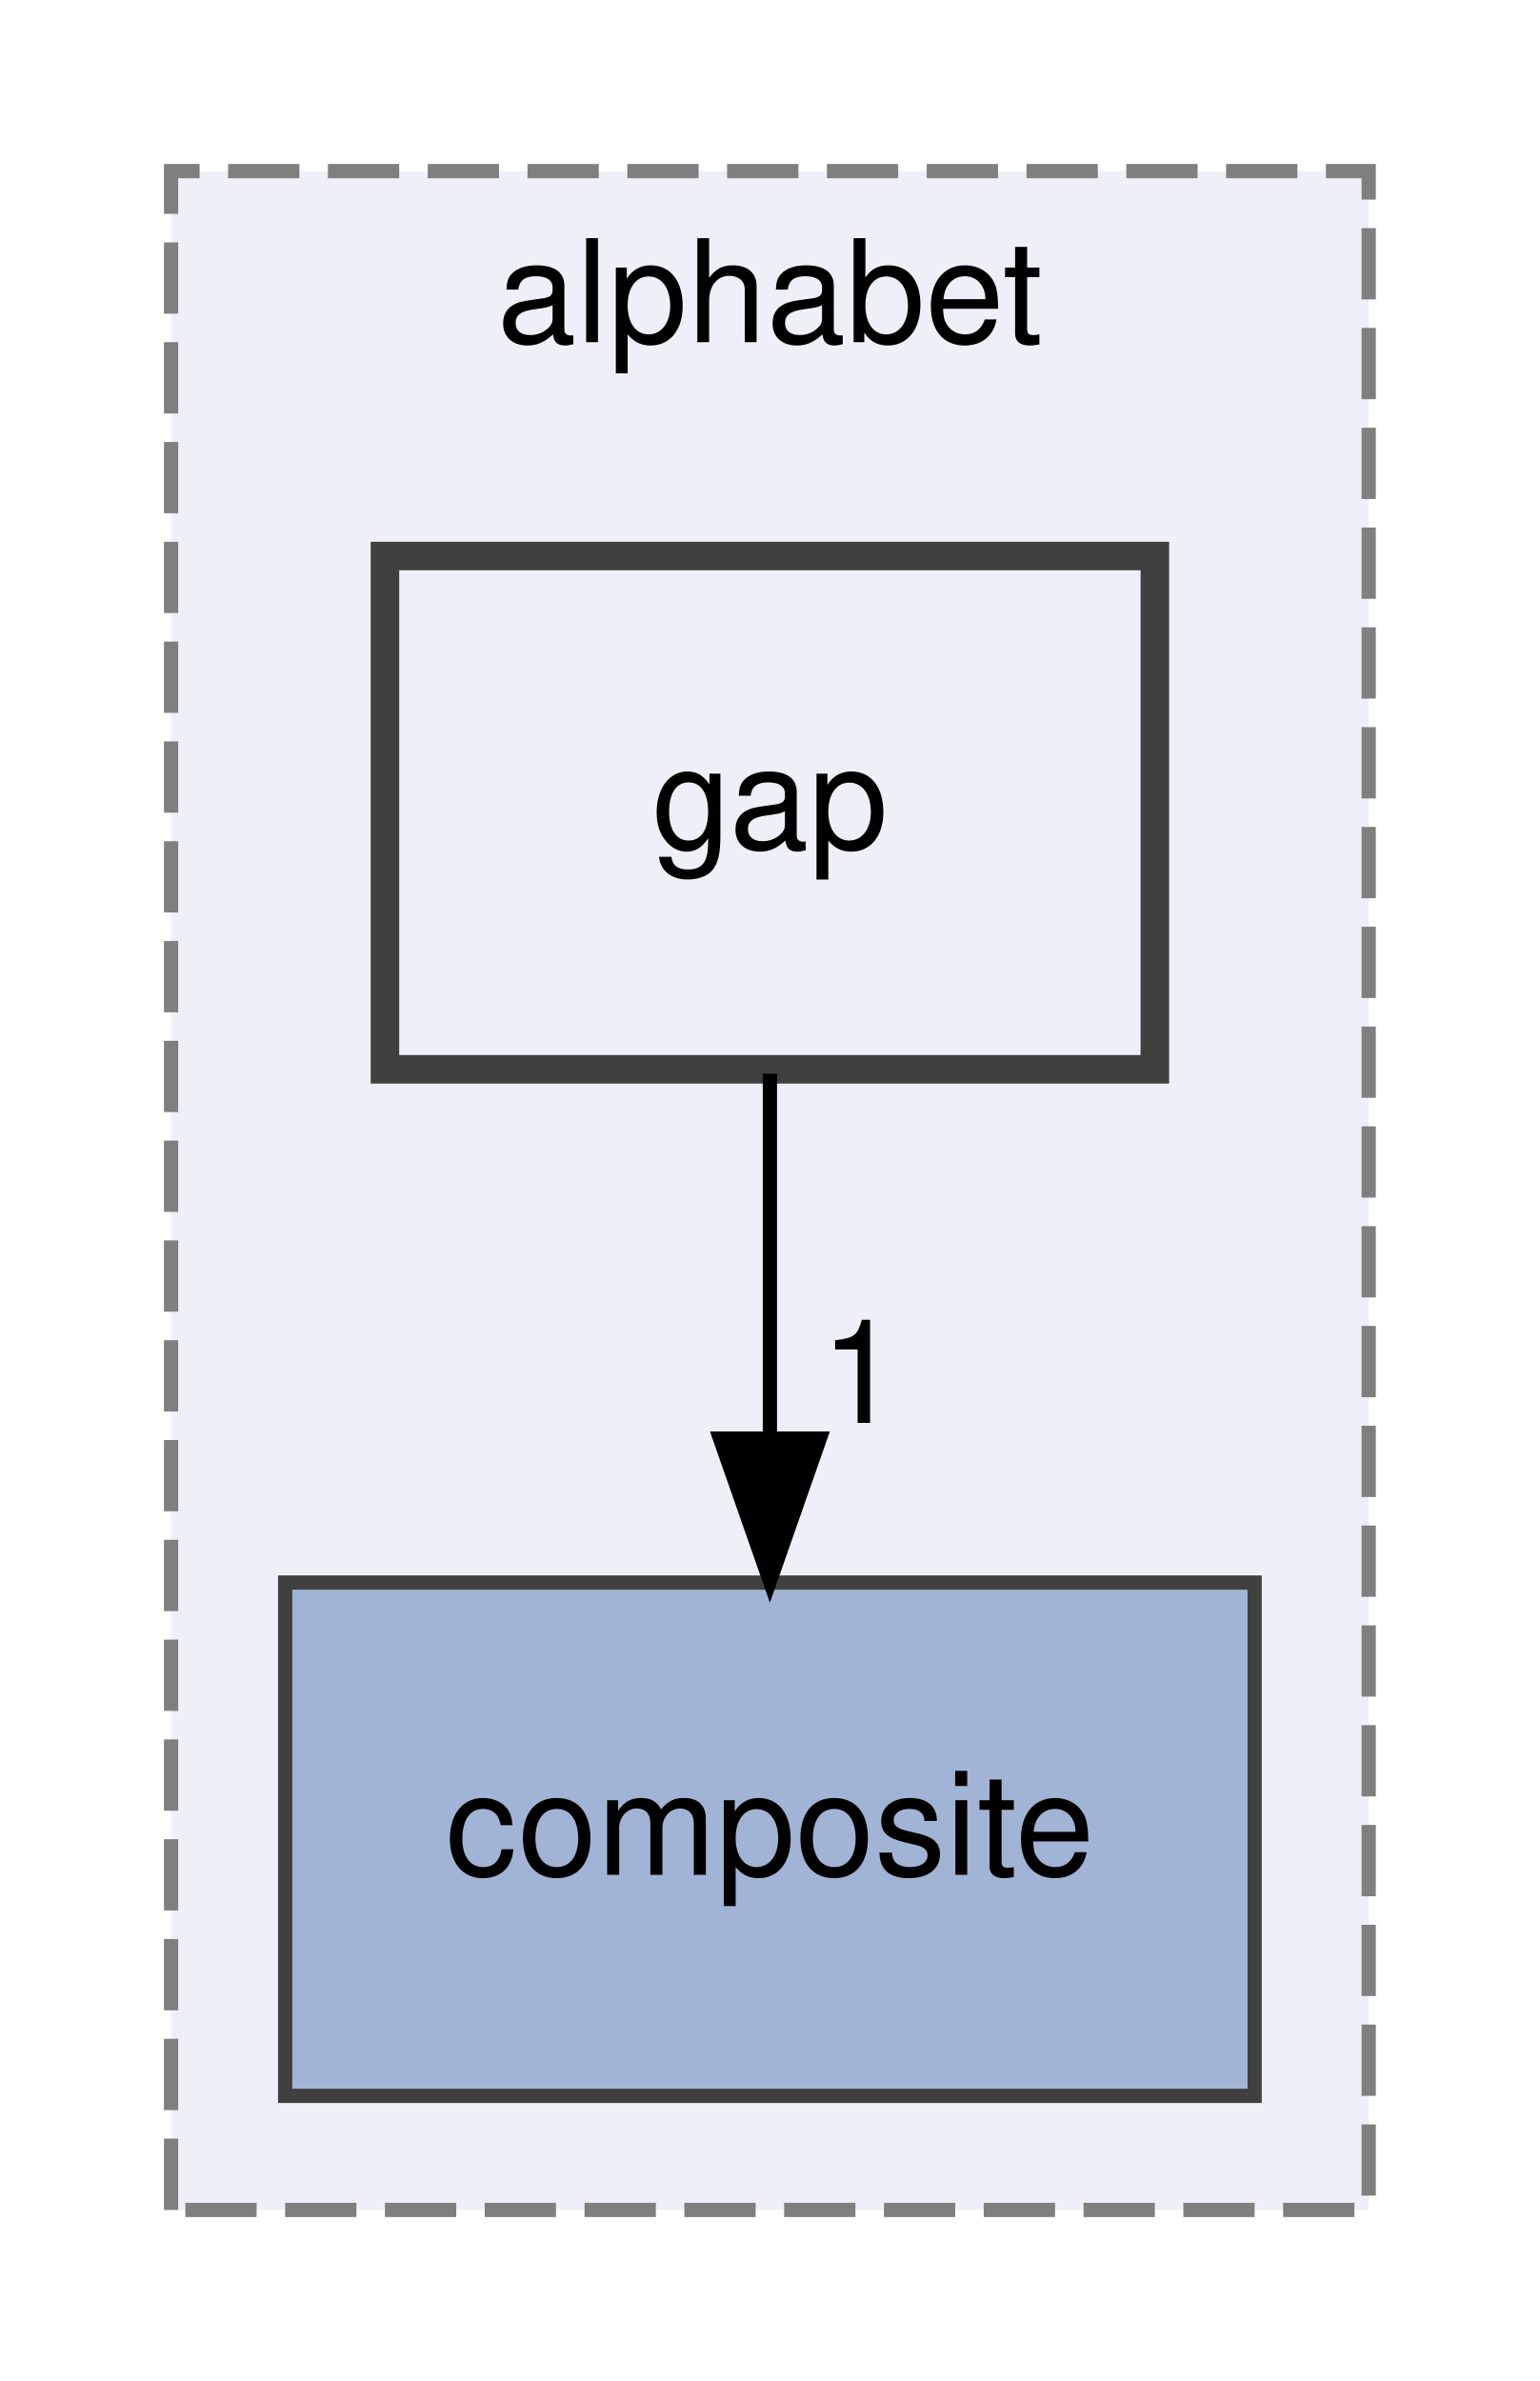
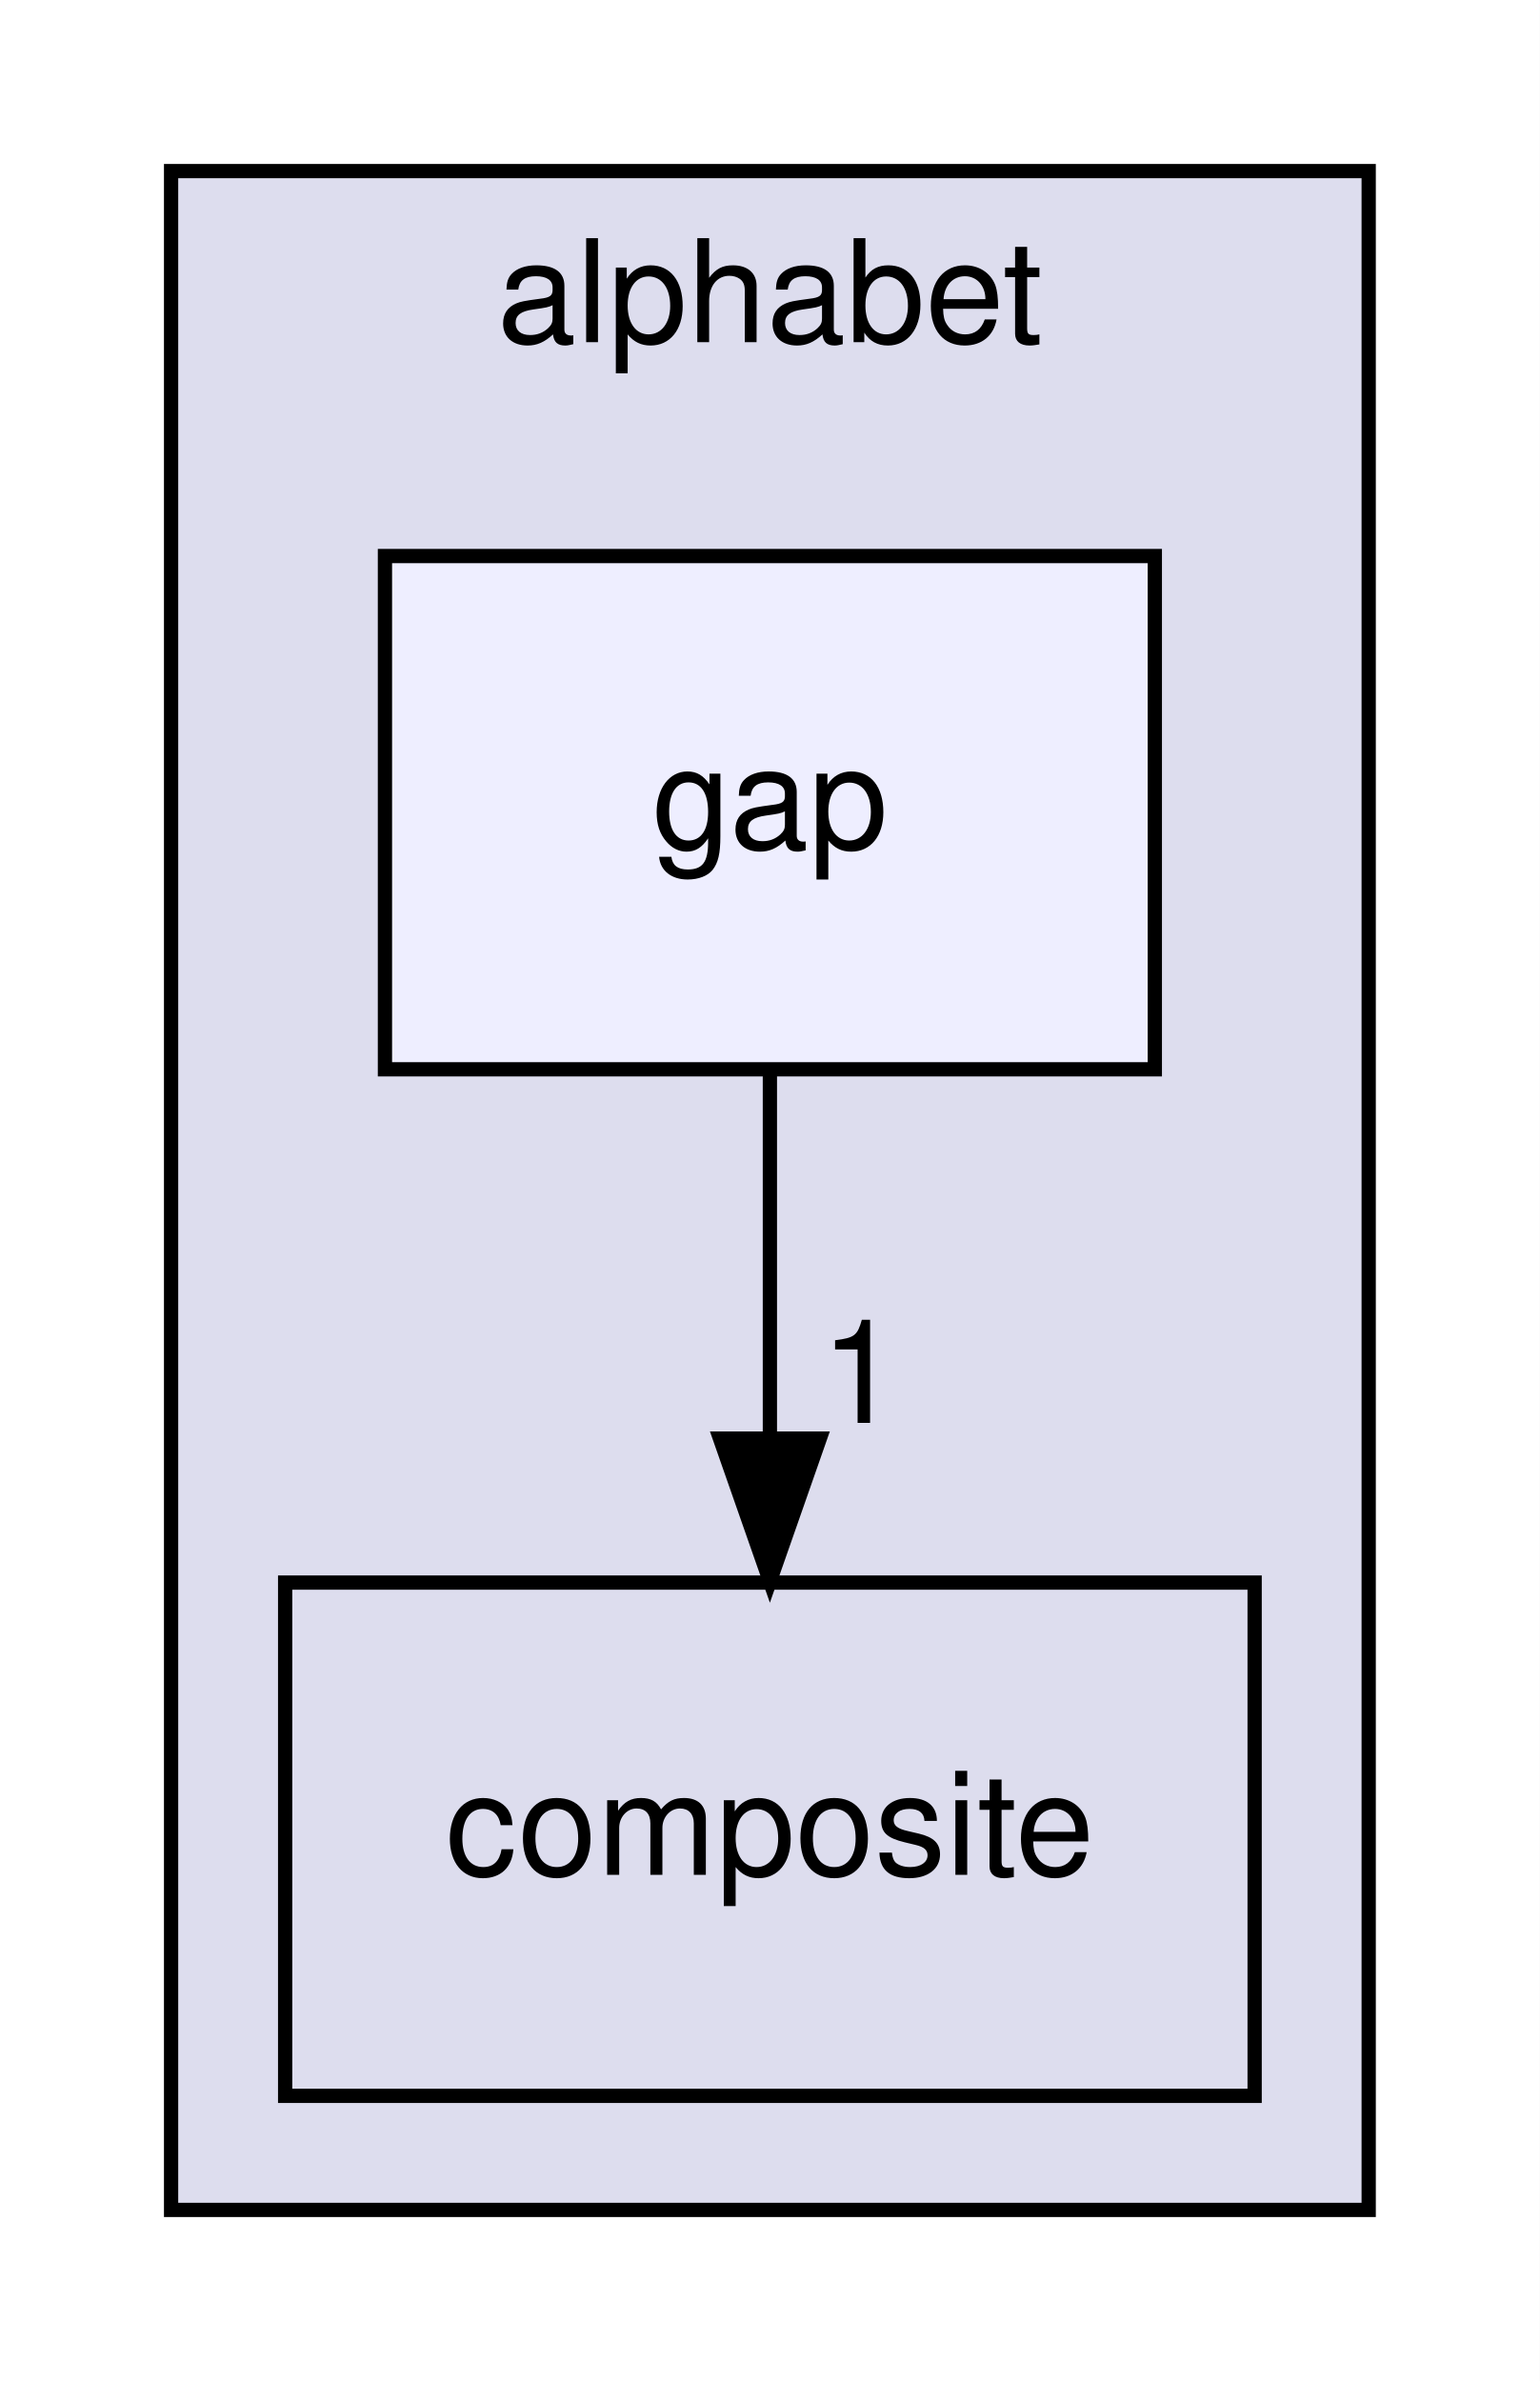
<svg xmlns="http://www.w3.org/2000/svg" xmlns:xlink="http://www.w3.org/1999/xlink" width="108pt" height="167pt" viewBox="0.00 0.00 108.00 167.00">
  <g id="graph0" class="graph" transform="scale(1 1) rotate(0) translate(4 163)">
    <polygon fill="white" stroke="transparent" points="-4,4 -4,-163 104,-163 104,4 -4,4" />
    <g id="clust1" class="cluster">
      <g id="a_clust1">
        <a xlink:href="dir_9b716f18bdad80f0bcc9544c5d50fede.html" target="_top" xlink:title="alphabet">
-           <polygon fill="#edf0f7" stroke="#7f7f7f" stroke-dasharray="5,2" points="8,-8 8,-151 92,-151 92,-8 8,-8" />
+           <polygon fill="#ddddee" stroke="black" points="8,-8 8,-151 92,-151 92,-8 8,-8" />
          <text text-anchor="middle" x="50" y="-139" font-family="Helvetica,sans-Serif" font-size="10.00">alphabet</text>
        </a>
      </g>
    </g>
    <g id="node1" class="node">
      <g id="a_node1">
        <a xlink:href="dir_018cbefd8b552085113eaba503c83b7f.html" target="_top" xlink:title="composite">
-           <polygon fill="#a2b4d6" stroke="#404040" points="84,-52 16,-52 16,-16 84,-16 84,-52" />
+           <polygon fill="none" stroke="black" points="84,-52 16,-52 16,-16 84,-16 84,-52" />
          <text text-anchor="middle" x="50" y="-31.5" font-family="Helvetica,sans-Serif" font-size="10.00">composite</text>
        </a>
      </g>
    </g>
    <g id="node2" class="node">
      <g id="a_node2">
        <a xlink:href="dir_000e51b6accb2681cd1e3f4fd511be2f.html" target="_top" xlink:title="gap">
-           <polygon fill="#edf0f7" stroke="#404040" stroke-width="2" points="77,-124 23,-124 23,-88 77,-88 77,-124" />
+           <polygon fill="#eeeeff" stroke="black" points="77,-124 23,-124 23,-88 77,-88 77,-124" />
          <text text-anchor="middle" x="50" y="-103.5" font-family="Helvetica,sans-Serif" font-size="10.00">gap</text>
        </a>
      </g>
    </g>
    <g id="edge1" class="edge">
      <path fill="none" stroke="black" d="M50,-87.7C50,-79.98 50,-70.71 50,-62.11" />
      <polygon fill="black" stroke="black" points="53.5,-62.1 50,-52.1 46.5,-62.1 53.5,-62.1" />
      <g id="a_edge1-headlabel">
-         <a xlink:href="dir_000015_000005.html" target="_top" xlink:title="1">
+         <a xlink:href="dir_000018_000017.html" target="_top" xlink:title="1">
          <text text-anchor="middle" x="56.34" y="-63.2" font-family="Helvetica,sans-Serif" font-size="10.00">1</text>
        </a>
      </g>
    </g>
  </g>
</svg>
